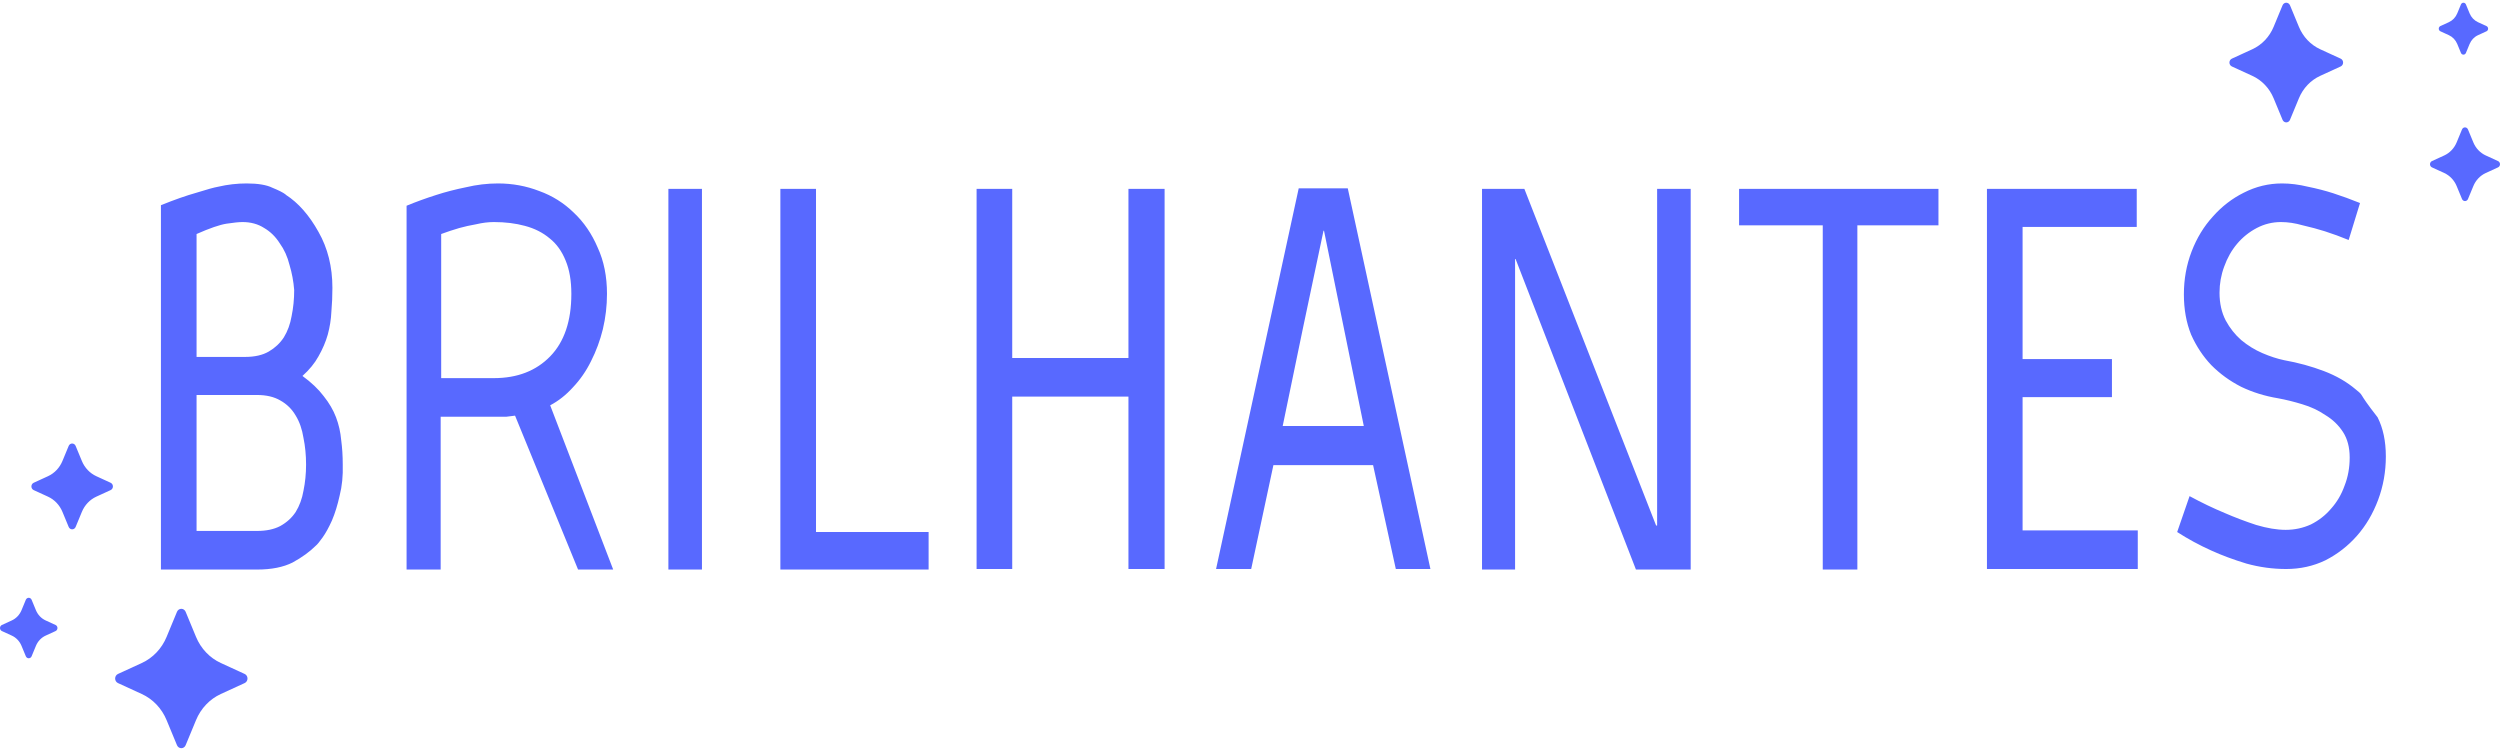
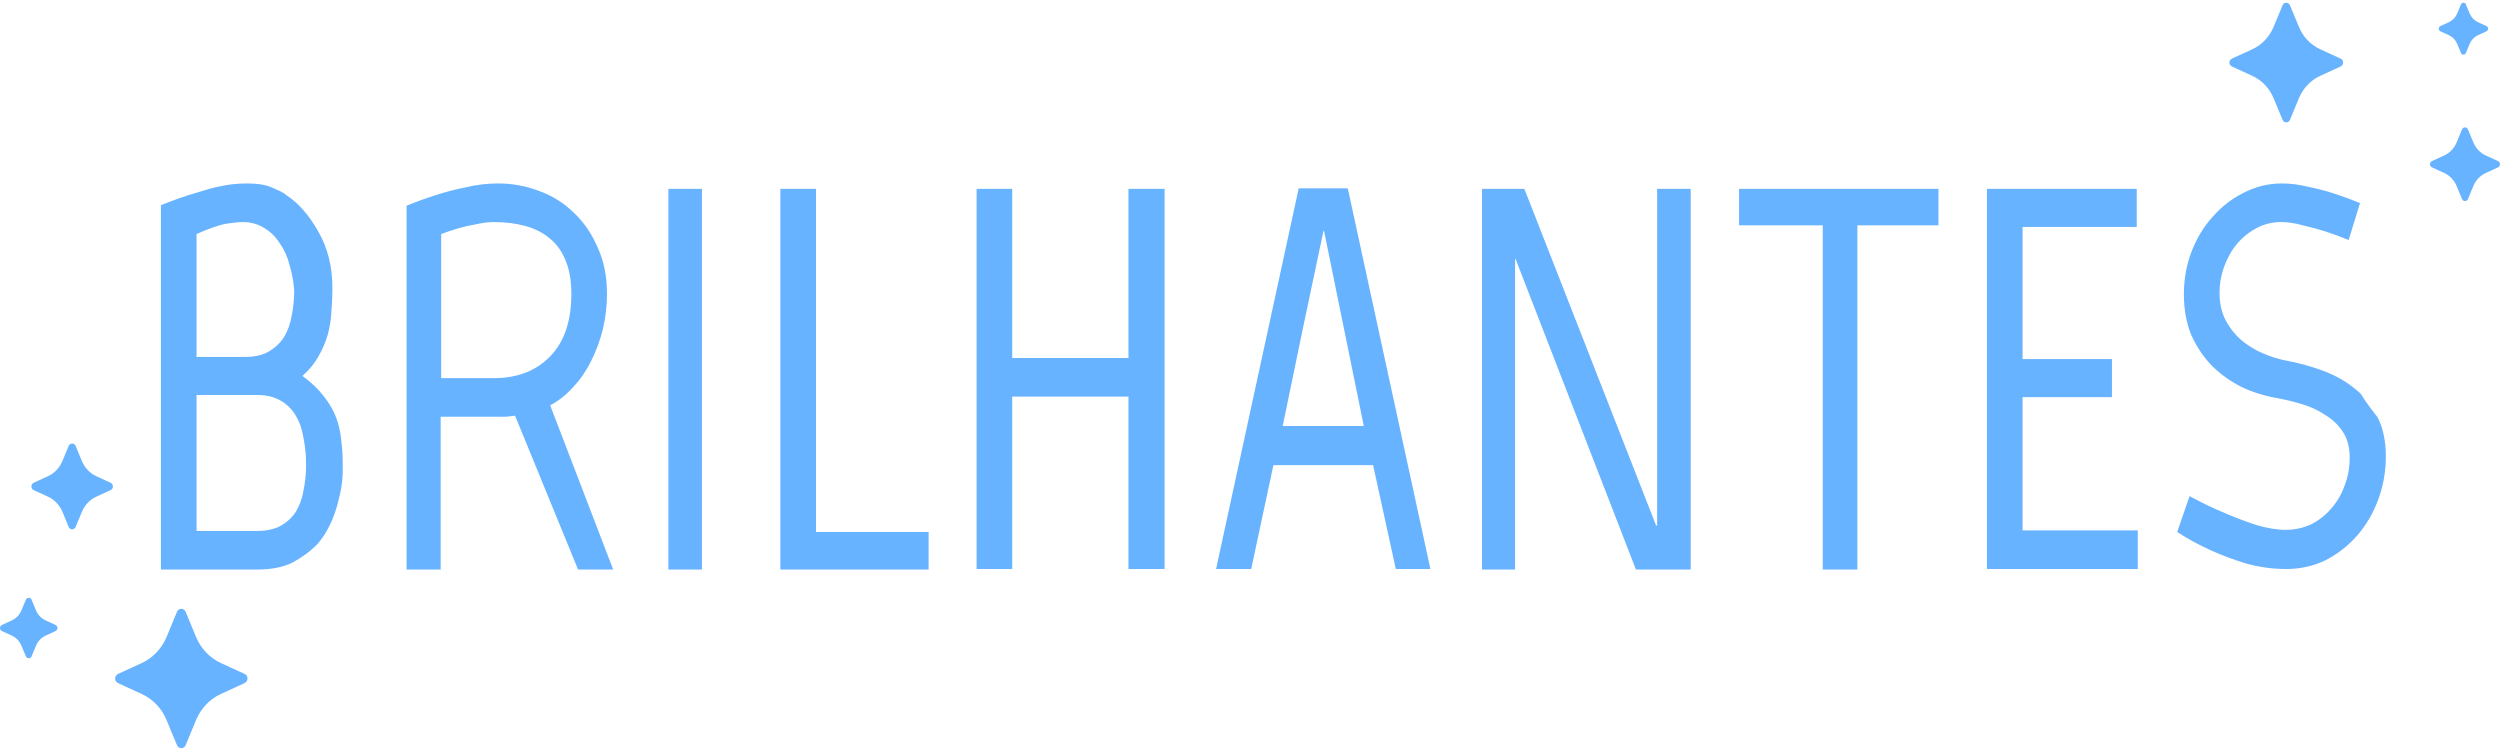
<svg xmlns="http://www.w3.org/2000/svg" width="819" height="246" viewBox="0 0 819 246" fill="none">
-   <path fill-rule="evenodd" clip-rule="evenodd" d="M806.537 17.75C806.681 17.85 806.849 17.902 807.022 17.902C807.193 17.902 807.36 17.85 807.504 17.752C807.647 17.654 807.761 17.515 807.83 17.35L809.044 14.414C809.576 13.124 810.554 12.094 811.78 11.534L814.569 10.254C814.727 10.182 814.862 10.062 814.956 9.91C815.051 9.759 815.101 9.581 815.101 9.399C815.101 9.218 815.051 9.04 814.956 8.888C814.862 8.737 814.727 8.617 814.569 8.545L811.784 7.267C810.558 6.707 809.58 5.677 809.047 4.387L807.833 1.451C807.764 1.284 807.651 1.143 807.507 1.044C807.362 0.944 807.194 0.891 807.022 0.891C806.849 0.891 806.681 0.944 806.537 1.043C806.393 1.143 806.279 1.284 806.21 1.45L804.995 4.386C804.461 5.674 803.484 6.701 802.26 7.26L799.471 8.538C799.313 8.61 799.178 8.73 799.083 8.882C798.989 9.034 798.939 9.211 798.939 9.393C798.939 9.574 798.989 9.752 799.083 9.904C799.178 10.056 799.313 10.175 799.471 10.248L802.26 11.527C803.485 12.087 804.463 13.117 804.995 14.408L806.21 17.344C806.279 17.51 806.393 17.651 806.537 17.75ZM748.978 40.095C748.72 40.094 748.468 40.014 748.253 39.866C748.037 39.717 747.867 39.505 747.764 39.256L744.846 32.209C743.486 28.911 740.988 26.279 737.855 24.847L731.162 21.774C730.924 21.666 730.721 21.488 730.578 21.26C730.436 21.032 730.36 20.765 730.36 20.492C730.36 20.22 730.436 19.953 730.578 19.725C730.721 19.497 730.924 19.318 731.162 19.211L737.855 16.138C740.987 14.706 743.485 12.075 744.846 8.778L747.764 1.731C747.867 1.482 748.037 1.269 748.253 1.12C748.47 0.971 748.723 0.891 748.981 0.891C749.24 0.891 749.493 0.971 749.709 1.12C749.926 1.269 750.096 1.482 750.199 1.731L753.117 8.778C754.477 12.075 756.976 14.706 760.107 16.138L766.801 19.211C767.039 19.318 767.242 19.497 767.384 19.725C767.527 19.953 767.603 20.22 767.603 20.492C767.603 20.765 767.527 21.032 767.384 21.26C767.242 21.488 767.039 21.666 766.801 21.774L760.107 24.847C756.975 26.279 754.476 28.911 753.117 32.209L750.199 39.256C750.095 39.506 749.924 39.718 749.707 39.867C749.491 40.016 749.237 40.095 748.978 40.095ZM807.534 65.873C807.327 65.873 807.124 65.809 806.951 65.689C806.778 65.57 806.641 65.4 806.558 65.2L804.8 60.959C804.008 59.04 802.554 57.51 800.732 56.676L796.704 54.828C796.514 54.741 796.352 54.597 796.239 54.415C796.125 54.232 796.065 54.019 796.065 53.8C796.065 53.582 796.125 53.369 796.239 53.186C796.352 53.003 796.514 52.86 796.704 52.773L800.735 50.926C802.556 50.091 804.009 48.56 804.8 46.642L806.555 42.401C806.638 42.201 806.775 42.031 806.948 41.912C807.122 41.792 807.324 41.729 807.531 41.729C807.739 41.729 807.941 41.792 808.115 41.912C808.288 42.031 808.425 42.201 808.508 42.401L810.263 46.642C811.055 48.562 812.51 50.093 814.334 50.926L818.362 52.774C818.551 52.861 818.713 53.005 818.826 53.188C818.94 53.37 819 53.584 819 53.802C819 54.02 818.94 54.233 818.826 54.416C818.713 54.598 818.551 54.742 818.362 54.83L814.334 56.678C812.512 57.511 811.058 59.042 810.267 60.96L808.511 65.201C808.428 65.401 808.291 65.571 808.118 65.69C807.944 65.809 807.742 65.873 807.534 65.873ZM59.398 245.109C59.097 245.109 58.803 245.016 58.551 244.842C58.299 244.669 58.101 244.422 57.98 244.131L54.581 235.924C52.997 232.084 50.087 229.021 46.44 227.353L38.645 223.775C38.369 223.648 38.134 223.439 37.97 223.174C37.805 222.909 37.717 222.599 37.717 222.282C37.717 221.965 37.805 221.655 37.97 221.39C38.134 221.125 38.369 220.916 38.645 220.789L46.44 217.209C50.088 215.541 52.998 212.476 54.581 208.636L57.98 200.428C58.099 200.136 58.297 199.888 58.549 199.713C58.801 199.538 59.096 199.445 59.398 199.445C59.7 199.445 59.995 199.538 60.247 199.713C60.499 199.888 60.697 200.136 60.816 200.428L64.215 208.636C65.799 212.475 68.709 215.538 72.356 217.206L80.151 220.785C80.427 220.912 80.662 221.121 80.827 221.386C80.992 221.651 81.08 221.961 81.08 222.279C81.08 222.596 80.992 222.906 80.827 223.171C80.662 223.436 80.427 223.645 80.151 223.772L72.356 227.349C68.709 229.017 65.799 232.081 64.215 235.921L60.816 244.128C60.696 244.419 60.498 244.667 60.246 244.841C59.994 245.015 59.7 245.109 59.398 245.109ZM22.96 173.197C23.162 173.336 23.398 173.41 23.639 173.41C23.88 173.411 24.116 173.337 24.318 173.199C24.52 173.06 24.679 172.863 24.776 172.631L26.821 167.692C27.742 165.458 29.435 163.675 31.557 162.703L36.25 160.552C36.471 160.45 36.659 160.282 36.791 160.07C36.923 159.857 36.993 159.609 36.993 159.355C36.993 159.101 36.923 158.852 36.791 158.64C36.659 158.427 36.471 158.26 36.25 158.158L31.558 156.005C29.436 155.035 27.743 153.252 26.821 151.018L24.776 146.079C24.68 145.846 24.521 145.648 24.319 145.508C24.117 145.369 23.881 145.295 23.639 145.295C23.398 145.295 23.162 145.369 22.96 145.508C22.758 145.648 22.599 145.846 22.502 146.079L20.458 151.019C19.536 153.252 17.843 155.035 15.721 156.005L11.029 158.158C10.808 158.26 10.62 158.427 10.488 158.64C10.356 158.852 10.286 159.101 10.286 159.355C10.286 159.609 10.356 159.857 10.488 160.07C10.62 160.282 10.808 160.45 11.029 160.552L15.72 162.703C17.842 163.673 19.534 165.455 20.457 167.688L22.502 172.626C22.599 172.859 22.758 173.057 22.96 173.197ZM9.41 215.649C9.209 215.649 9.013 215.587 8.845 215.471C8.677 215.355 8.545 215.191 8.464 214.997L7.05 211.578C6.429 210.075 5.29 208.875 3.863 208.222L0.619 206.735C0.435 206.65 0.278 206.511 0.168 206.334C0.059 206.157 0 205.951 0 205.739C0 205.528 0.059 205.322 0.168 205.145C0.278 204.968 0.435 204.829 0.619 204.744L3.867 203.255C5.292 202.603 6.429 201.406 7.05 199.906L8.464 196.486C8.545 196.292 8.677 196.128 8.845 196.012C9.013 195.896 9.209 195.835 9.41 195.835C9.61 195.835 9.807 195.896 9.975 196.012C10.143 196.128 10.275 196.292 10.356 196.486L11.769 199.906C12.39 201.407 13.529 202.605 14.956 203.257L18.204 204.746C18.388 204.831 18.544 204.97 18.654 205.146C18.764 205.323 18.823 205.53 18.823 205.741C18.823 205.952 18.764 206.159 18.654 206.336C18.544 206.513 18.388 206.652 18.204 206.736L14.956 208.225C13.528 208.878 12.389 210.077 11.769 211.579L10.356 214.999C10.275 215.192 10.142 215.357 9.974 215.472C9.806 215.587 9.61 215.649 9.41 215.649ZM64.395 173.936V129.398H84.193C87.239 129.398 89.777 129.991 91.808 131.179C93.951 132.367 95.643 134.03 96.884 136.167C98.125 138.186 98.971 140.621 99.422 143.472C99.986 146.203 100.268 149.113 100.268 152.201C100.268 155.17 99.986 158.021 99.422 160.753C98.971 163.365 98.125 165.681 96.884 167.7C95.643 169.601 93.951 171.145 91.808 172.332C89.777 173.401 87.239 173.936 84.193 173.936H64.395ZM94.853 86.819C95.643 89.432 96.151 92.163 96.376 95.014C96.376 97.983 96.094 100.834 95.53 103.565C95.079 106.178 94.233 108.494 92.992 110.513C91.751 112.414 90.115 113.958 88.085 115.145C86.054 116.333 83.46 116.927 80.301 116.927H64.395V76.664C68.682 74.764 71.953 73.636 74.209 73.279C76.578 72.923 78.327 72.745 79.455 72.745C82.162 72.745 84.531 73.398 86.562 74.704C88.593 75.892 90.285 77.555 91.638 79.693C93.105 81.712 94.177 84.087 94.853 86.819ZM89.269 61.521C87.352 60.571 84.531 60.096 80.809 60.096C77.65 60.096 74.548 60.452 71.502 61.165C70.148 61.402 67.779 62.056 64.395 63.125C61.011 64.075 57.119 65.441 52.719 67.222V186.585H84.193C88.931 186.585 92.823 185.813 95.869 184.269C98.915 182.606 101.453 180.765 103.483 178.746C103.935 178.39 104.668 177.499 105.683 176.074C106.699 174.648 107.714 172.808 108.729 170.551C109.744 168.176 110.59 165.444 111.267 162.356C112.057 159.268 112.395 155.883 112.283 152.201C112.283 149.351 112.113 146.678 111.775 144.184C111.549 141.571 110.985 139.077 110.083 136.702C109.18 134.326 107.827 132.01 106.022 129.754C104.329 127.497 102.017 125.3 99.084 123.162C101.34 121.143 103.089 119.005 104.329 116.749C105.683 114.373 106.699 111.998 107.375 109.623C108.052 107.128 108.447 104.634 108.56 102.14C108.785 99.527 108.898 96.914 108.898 94.301C108.898 87.413 107.375 81.296 104.329 75.952C101.284 70.488 97.73 66.45 93.669 63.837L93.5 63.659C92.71 63.065 91.3 62.353 89.269 61.521ZM156.039 73.457C158.07 72.982 159.987 72.745 161.792 72.745C165.515 72.745 168.899 73.16 171.945 73.992C175.104 74.823 177.811 76.189 180.068 78.089C182.324 79.871 184.072 82.306 185.313 85.394C186.554 88.363 187.175 91.985 187.175 96.261C187.175 105.169 184.862 111.998 180.237 116.749C175.612 121.499 169.464 123.875 161.792 123.875H144.533V76.664C146.45 75.952 148.424 75.298 150.455 74.704C152.147 74.229 154.009 73.814 156.039 73.457ZM189.374 186.585H200.881L180.237 132.782C182.944 131.357 185.426 129.398 187.682 126.903C190.051 124.409 192.025 121.559 193.605 118.352C195.297 115.027 196.594 111.523 197.497 107.841C198.399 104.04 198.85 100.18 198.85 96.261C198.85 90.56 197.835 85.513 195.805 81.118C193.887 76.605 191.292 72.804 188.021 69.716C184.749 66.51 180.97 64.134 176.683 62.59C172.397 60.927 167.884 60.096 163.146 60.096C159.649 60.096 156.152 60.512 152.655 61.343C149.158 62.056 145.943 62.887 143.01 63.837C139.625 64.906 136.354 66.094 133.195 67.4V186.585H144.363V136.524H162.977H165.854C166.869 136.405 167.828 136.286 168.73 136.167L189.374 186.585ZM218.963 61.877H229.962V186.585H218.963V61.877ZM267.324 61.877H255.648V186.585H304.213V174.292H267.324V61.877ZM331.606 61.877V117.283H369.679V61.877H381.524V186.407H369.679V129.932H331.606V186.407H319.93V61.877H331.606ZM433.579 75.595H433.748L446.778 139.552H420.211C422.467 128.744 424.667 118.115 426.81 107.663C429.067 97.092 431.323 86.403 433.579 75.595ZM398.382 186.407H409.889L417.165 152.379H449.824L457.269 186.407H468.606L441.532 61.699H425.457L398.382 186.407ZM553.872 61.877V186.585H535.935L496.508 84.859H496.339V186.585H485.509V61.877H499.385L542.535 172.154H542.873V61.877H553.872ZM608.472 73.814H635.038V61.877H569.721V73.814H597.134V186.585H608.472V73.814ZM699.996 61.877V74.348H662.599V117.639H691.873V130.11H662.599V173.758H700.334V186.407H650.923V61.877H699.996ZM779.065 163.781C780.757 159.268 781.603 154.517 781.603 149.529C781.603 144.541 780.701 140.265 778.896 136.702C775.342 132.159 774.327 130.511 773.82 129.687C773.65 129.412 773.537 129.229 773.406 129.061C773.142 128.724 772.804 128.447 771.79 127.617L771.789 127.616C768.856 125.122 765.359 123.103 761.298 121.559C757.237 120.015 752.893 118.827 748.268 117.996C746.012 117.521 743.643 116.749 741.161 115.68C738.679 114.611 736.367 113.186 734.223 111.404C732.193 109.623 730.501 107.485 729.147 104.991C727.793 102.378 727.116 99.349 727.116 95.905C727.116 92.936 727.624 90.085 728.639 87.353C729.655 84.503 731.065 82.009 732.87 79.871C734.675 77.733 736.818 76.011 739.3 74.704C741.782 73.398 744.433 72.745 747.253 72.745C749.509 72.745 751.878 73.101 754.36 73.814C756.955 74.408 759.38 75.061 761.636 75.773C764.231 76.605 766.825 77.555 769.42 78.624L773.143 66.51C770.21 65.322 767.277 64.253 764.344 63.303C761.749 62.471 758.985 61.759 756.052 61.165C753.119 60.452 750.299 60.096 747.591 60.096C743.192 60.096 739.018 61.105 735.069 63.125C731.234 65.025 727.85 67.638 724.917 70.963C721.983 74.17 719.671 77.971 717.979 82.365C716.287 86.76 715.44 91.451 715.44 96.439C715.44 101.309 716.23 105.703 717.81 109.623C719.502 113.423 721.701 116.749 724.409 119.599C727.229 122.45 730.501 124.825 734.223 126.725C737.946 128.507 741.951 129.754 746.238 130.466C748.832 130.942 751.483 131.595 754.191 132.426C757.011 133.258 759.549 134.445 761.805 135.989C764.174 137.414 766.092 139.255 767.559 141.512C769.025 143.769 769.758 146.56 769.758 149.885C769.758 153.211 769.194 156.299 768.066 159.149C767.051 162 765.585 164.494 763.667 166.632C761.862 168.769 759.662 170.492 757.067 171.798C754.473 172.986 751.709 173.58 748.776 173.58C745.956 173.58 742.74 173.045 739.131 171.976C735.521 170.788 732.08 169.482 728.808 168.057C725.086 166.513 721.25 164.672 717.302 162.534L713.241 174.292C716.738 176.549 720.461 178.568 724.409 180.349C727.793 181.893 731.629 183.319 735.915 184.625C740.202 185.813 744.545 186.407 748.945 186.407C753.57 186.407 757.857 185.456 761.805 183.556C765.754 181.537 769.194 178.865 772.127 175.539C775.06 172.214 777.373 168.294 779.065 163.781Z" fill="#5869FF" />
+   <path fill-rule="evenodd" clip-rule="evenodd" d="M806.537 17.75C806.681 17.85 806.849 17.902 807.022 17.902C807.193 17.902 807.36 17.85 807.504 17.752C807.647 17.654 807.761 17.515 807.83 17.35L809.044 14.414C809.576 13.124 810.554 12.094 811.78 11.534L814.569 10.254C814.727 10.182 814.862 10.062 814.956 9.91C815.051 9.759 815.101 9.581 815.101 9.399C815.101 9.218 815.051 9.04 814.956 8.888C814.862 8.737 814.727 8.617 814.569 8.545L811.784 7.267C810.558 6.707 809.58 5.677 809.047 4.387L807.833 1.451C807.764 1.284 807.651 1.143 807.507 1.044C807.362 0.944 807.194 0.891 807.022 0.891C806.849 0.891 806.681 0.944 806.537 1.043C806.393 1.143 806.279 1.284 806.21 1.45L804.995 4.386C804.461 5.674 803.484 6.701 802.26 7.26L799.471 8.538C799.313 8.61 799.178 8.73 799.083 8.882C798.989 9.034 798.939 9.211 798.939 9.393C798.939 9.574 798.989 9.752 799.083 9.904C799.178 10.056 799.313 10.175 799.471 10.248L802.26 11.527C803.485 12.087 804.463 13.117 804.995 14.408L806.21 17.344C806.279 17.51 806.393 17.651 806.537 17.75ZM748.978 40.095C748.72 40.094 748.468 40.014 748.253 39.866C748.037 39.717 747.867 39.505 747.764 39.256L744.846 32.209C743.486 28.911 740.988 26.279 737.855 24.847L731.162 21.774C730.924 21.666 730.721 21.488 730.578 21.26C730.436 21.032 730.36 20.765 730.36 20.492C730.36 20.22 730.436 19.953 730.578 19.725C730.721 19.497 730.924 19.318 731.162 19.211L737.855 16.138C740.987 14.706 743.485 12.075 744.846 8.778L747.764 1.731C747.867 1.482 748.037 1.269 748.253 1.12C748.47 0.971 748.723 0.891 748.981 0.891C749.24 0.891 749.493 0.971 749.709 1.12C749.926 1.269 750.096 1.482 750.199 1.731L753.117 8.778C754.477 12.075 756.976 14.706 760.107 16.138L766.801 19.211C767.039 19.318 767.242 19.497 767.384 19.725C767.527 19.953 767.603 20.22 767.603 20.492C767.603 20.765 767.527 21.032 767.384 21.26C767.242 21.488 767.039 21.666 766.801 21.774L760.107 24.847C756.975 26.279 754.476 28.911 753.117 32.209L750.199 39.256C750.095 39.506 749.924 39.718 749.707 39.867C749.491 40.016 749.237 40.095 748.978 40.095ZM807.534 65.873C807.327 65.873 807.124 65.809 806.951 65.689C806.778 65.57 806.641 65.4 806.558 65.2L804.8 60.959C804.008 59.04 802.554 57.51 800.732 56.676L796.704 54.828C796.514 54.741 796.352 54.597 796.239 54.415C796.125 54.232 796.065 54.019 796.065 53.8C796.065 53.582 796.125 53.369 796.239 53.186C796.352 53.003 796.514 52.86 796.704 52.773L800.735 50.926C802.556 50.091 804.009 48.56 804.8 46.642L806.555 42.401C806.638 42.201 806.775 42.031 806.948 41.912C807.122 41.792 807.324 41.729 807.531 41.729C807.739 41.729 807.941 41.792 808.115 41.912C808.288 42.031 808.425 42.201 808.508 42.401L810.263 46.642C811.055 48.562 812.51 50.093 814.334 50.926L818.362 52.774C818.551 52.861 818.713 53.005 818.826 53.188C818.94 53.37 819 53.584 819 53.802C819 54.02 818.94 54.233 818.826 54.416C818.713 54.598 818.551 54.742 818.362 54.83L814.334 56.678C812.512 57.511 811.058 59.042 810.267 60.96L808.511 65.201C808.428 65.401 808.291 65.571 808.118 65.69C807.944 65.809 807.742 65.873 807.534 65.873ZM59.398 245.109C59.097 245.109 58.803 245.016 58.551 244.842C58.299 244.669 58.101 244.422 57.98 244.131L54.581 235.924C52.997 232.084 50.087 229.021 46.44 227.353L38.645 223.775C38.369 223.648 38.134 223.439 37.97 223.174C37.805 222.909 37.717 222.599 37.717 222.282C37.717 221.965 37.805 221.655 37.97 221.39C38.134 221.125 38.369 220.916 38.645 220.789L46.44 217.209C50.088 215.541 52.998 212.476 54.581 208.636L57.98 200.428C58.099 200.136 58.297 199.888 58.549 199.713C58.801 199.538 59.096 199.445 59.398 199.445C59.7 199.445 59.995 199.538 60.247 199.713C60.499 199.888 60.697 200.136 60.816 200.428L64.215 208.636C65.799 212.475 68.709 215.538 72.356 217.206L80.151 220.785C80.427 220.912 80.662 221.121 80.827 221.386C80.992 221.651 81.08 221.961 81.08 222.279C81.08 222.596 80.992 222.906 80.827 223.171C80.662 223.436 80.427 223.645 80.151 223.772L72.356 227.349C68.709 229.017 65.799 232.081 64.215 235.921L60.816 244.128C60.696 244.419 60.498 244.667 60.246 244.841C59.994 245.015 59.7 245.109 59.398 245.109ZM22.96 173.197C23.162 173.336 23.398 173.41 23.639 173.41C23.88 173.411 24.116 173.337 24.318 173.199C24.52 173.06 24.679 172.863 24.776 172.631L26.821 167.692C27.742 165.458 29.435 163.675 31.557 162.703L36.25 160.552C36.471 160.45 36.659 160.282 36.791 160.07C36.923 159.857 36.993 159.609 36.993 159.355C36.993 159.101 36.923 158.852 36.791 158.64C36.659 158.427 36.471 158.26 36.25 158.158L31.558 156.005C29.436 155.035 27.743 153.252 26.821 151.018L24.776 146.079C24.68 145.846 24.521 145.648 24.319 145.508C24.117 145.369 23.881 145.295 23.639 145.295C23.398 145.295 23.162 145.369 22.96 145.508C22.758 145.648 22.599 145.846 22.502 146.079L20.458 151.019C19.536 153.252 17.843 155.035 15.721 156.005L11.029 158.158C10.808 158.26 10.62 158.427 10.488 158.64C10.356 158.852 10.286 159.101 10.286 159.355C10.286 159.609 10.356 159.857 10.488 160.07C10.62 160.282 10.808 160.45 11.029 160.552L15.72 162.703C17.842 163.673 19.534 165.455 20.457 167.688L22.502 172.626C22.599 172.859 22.758 173.057 22.96 173.197ZM9.41 215.649C9.209 215.649 9.013 215.587 8.845 215.471C8.677 215.355 8.545 215.191 8.464 214.997L7.05 211.578C6.429 210.075 5.29 208.875 3.863 208.222L0.619 206.735C0.435 206.65 0.278 206.511 0.168 206.334C0.059 206.157 0 205.951 0 205.739C0 205.528 0.059 205.322 0.168 205.145C0.278 204.968 0.435 204.829 0.619 204.744L3.867 203.255C5.292 202.603 6.429 201.406 7.05 199.906L8.464 196.486C8.545 196.292 8.677 196.128 8.845 196.012C9.013 195.896 9.209 195.835 9.41 195.835C9.61 195.835 9.807 195.896 9.975 196.012C10.143 196.128 10.275 196.292 10.356 196.486L11.769 199.906C12.39 201.407 13.529 202.605 14.956 203.257L18.204 204.746C18.388 204.831 18.544 204.97 18.654 205.146C18.764 205.323 18.823 205.53 18.823 205.741C18.823 205.952 18.764 206.159 18.654 206.336C18.544 206.513 18.388 206.652 18.204 206.736L14.956 208.225C13.528 208.878 12.389 210.077 11.769 211.579L10.356 214.999C10.275 215.192 10.142 215.357 9.974 215.472C9.806 215.587 9.61 215.649 9.41 215.649ZM64.395 173.936V129.398H84.193C87.239 129.398 89.777 129.991 91.808 131.179C93.951 132.367 95.643 134.03 96.884 136.167C98.125 138.186 98.971 140.621 99.422 143.472C99.986 146.203 100.268 149.113 100.268 152.201C100.268 155.17 99.986 158.021 99.422 160.753C98.971 163.365 98.125 165.681 96.884 167.7C95.643 169.601 93.951 171.145 91.808 172.332C89.777 173.401 87.239 173.936 84.193 173.936H64.395ZM94.853 86.819C95.643 89.432 96.151 92.163 96.376 95.014C96.376 97.983 96.094 100.834 95.53 103.565C95.079 106.178 94.233 108.494 92.992 110.513C91.751 112.414 90.115 113.958 88.085 115.145C86.054 116.333 83.46 116.927 80.301 116.927H64.395V76.664C68.682 74.764 71.953 73.636 74.209 73.279C76.578 72.923 78.327 72.745 79.455 72.745C82.162 72.745 84.531 73.398 86.562 74.704C88.593 75.892 90.285 77.555 91.638 79.693C93.105 81.712 94.177 84.087 94.853 86.819ZM89.269 61.521C87.352 60.571 84.531 60.096 80.809 60.096C77.65 60.096 74.548 60.452 71.502 61.165C70.148 61.402 67.779 62.056 64.395 63.125C61.011 64.075 57.119 65.441 52.719 67.222V186.585H84.193C88.931 186.585 92.823 185.813 95.869 184.269C98.915 182.606 101.453 180.765 103.483 178.746C103.935 178.39 104.668 177.499 105.683 176.074C106.699 174.648 107.714 172.808 108.729 170.551C109.744 168.176 110.59 165.444 111.267 162.356C112.057 159.268 112.395 155.883 112.283 152.201C112.283 149.351 112.113 146.678 111.775 144.184C111.549 141.571 110.985 139.077 110.083 136.702C109.18 134.326 107.827 132.01 106.022 129.754C104.329 127.497 102.017 125.3 99.084 123.162C101.34 121.143 103.089 119.005 104.329 116.749C105.683 114.373 106.699 111.998 107.375 109.623C108.052 107.128 108.447 104.634 108.56 102.14C108.785 99.527 108.898 96.914 108.898 94.301C108.898 87.413 107.375 81.296 104.329 75.952C101.284 70.488 97.73 66.45 93.669 63.837L93.5 63.659C92.71 63.065 91.3 62.353 89.269 61.521ZM156.039 73.457C158.07 72.982 159.987 72.745 161.792 72.745C165.515 72.745 168.899 73.16 171.945 73.992C175.104 74.823 177.811 76.189 180.068 78.089C182.324 79.871 184.072 82.306 185.313 85.394C186.554 88.363 187.175 91.985 187.175 96.261C187.175 105.169 184.862 111.998 180.237 116.749C175.612 121.499 169.464 123.875 161.792 123.875H144.533V76.664C146.45 75.952 148.424 75.298 150.455 74.704C152.147 74.229 154.009 73.814 156.039 73.457ZM189.374 186.585H200.881L180.237 132.782C182.944 131.357 185.426 129.398 187.682 126.903C190.051 124.409 192.025 121.559 193.605 118.352C195.297 115.027 196.594 111.523 197.497 107.841C198.399 104.04 198.85 100.18 198.85 96.261C198.85 90.56 197.835 85.513 195.805 81.118C193.887 76.605 191.292 72.804 188.021 69.716C184.749 66.51 180.97 64.134 176.683 62.59C172.397 60.927 167.884 60.096 163.146 60.096C159.649 60.096 156.152 60.512 152.655 61.343C149.158 62.056 145.943 62.887 143.01 63.837C139.625 64.906 136.354 66.094 133.195 67.4V186.585H144.363V136.524H162.977H165.854C166.869 136.405 167.828 136.286 168.73 136.167L189.374 186.585ZM218.963 61.877H229.962V186.585H218.963V61.877ZM267.324 61.877H255.648V186.585H304.213V174.292H267.324V61.877ZM331.606 61.877V117.283H369.679V61.877H381.524V186.407H369.679V129.932H331.606V186.407H319.93V61.877H331.606ZM433.579 75.595H433.748L446.778 139.552H420.211C422.467 128.744 424.667 118.115 426.81 107.663C429.067 97.092 431.323 86.403 433.579 75.595ZM398.382 186.407H409.889L417.165 152.379H449.824L457.269 186.407H468.606L441.532 61.699H425.457L398.382 186.407ZM553.872 61.877V186.585H535.935L496.508 84.859H496.339V186.585H485.509V61.877H499.385L542.535 172.154H542.873V61.877H553.872ZM608.472 73.814H635.038V61.877H569.721V73.814H597.134V186.585H608.472V73.814ZM699.996 61.877V74.348H662.599V117.639H691.873V130.11H662.599V173.758H700.334V186.407H650.923V61.877H699.996ZM779.065 163.781C780.757 159.268 781.603 154.517 781.603 149.529C781.603 144.541 780.701 140.265 778.896 136.702C775.342 132.159 774.327 130.511 773.82 129.687C773.65 129.412 773.537 129.229 773.406 129.061C773.142 128.724 772.804 128.447 771.79 127.617L771.789 127.616C768.856 125.122 765.359 123.103 761.298 121.559C757.237 120.015 752.893 118.827 748.268 117.996C746.012 117.521 743.643 116.749 741.161 115.68C738.679 114.611 736.367 113.186 734.223 111.404C732.193 109.623 730.501 107.485 729.147 104.991C727.793 102.378 727.116 99.349 727.116 95.905C727.116 92.936 727.624 90.085 728.639 87.353C729.655 84.503 731.065 82.009 732.87 79.871C734.675 77.733 736.818 76.011 739.3 74.704C741.782 73.398 744.433 72.745 747.253 72.745C749.509 72.745 751.878 73.101 754.36 73.814C756.955 74.408 759.38 75.061 761.636 75.773C764.231 76.605 766.825 77.555 769.42 78.624L773.143 66.51C770.21 65.322 767.277 64.253 764.344 63.303C761.749 62.471 758.985 61.759 756.052 61.165C753.119 60.452 750.299 60.096 747.591 60.096C743.192 60.096 739.018 61.105 735.069 63.125C731.234 65.025 727.85 67.638 724.917 70.963C721.983 74.17 719.671 77.971 717.979 82.365C716.287 86.76 715.44 91.451 715.44 96.439C715.44 101.309 716.23 105.703 717.81 109.623C719.502 113.423 721.701 116.749 724.409 119.599C727.229 122.45 730.501 124.825 734.223 126.725C737.946 128.507 741.951 129.754 746.238 130.466C748.832 130.942 751.483 131.595 754.191 132.426C757.011 133.258 759.549 134.445 761.805 135.989C764.174 137.414 766.092 139.255 767.559 141.512C769.025 143.769 769.758 146.56 769.758 149.885C769.758 153.211 769.194 156.299 768.066 159.149C767.051 162 765.585 164.494 763.667 166.632C761.862 168.769 759.662 170.492 757.067 171.798C754.473 172.986 751.709 173.58 748.776 173.58C745.956 173.58 742.74 173.045 739.131 171.976C735.521 170.788 732.08 169.482 728.808 168.057C725.086 166.513 721.25 164.672 717.302 162.534L713.241 174.292C716.738 176.549 720.461 178.568 724.409 180.349C727.793 181.893 731.629 183.319 735.915 184.625C740.202 185.813 744.545 186.407 748.945 186.407C753.57 186.407 757.857 185.456 761.805 183.556C765.754 181.537 769.194 178.865 772.127 175.539C775.06 172.214 777.373 168.294 779.065 163.781Z" fill="#68B3FF" />
</svg>
